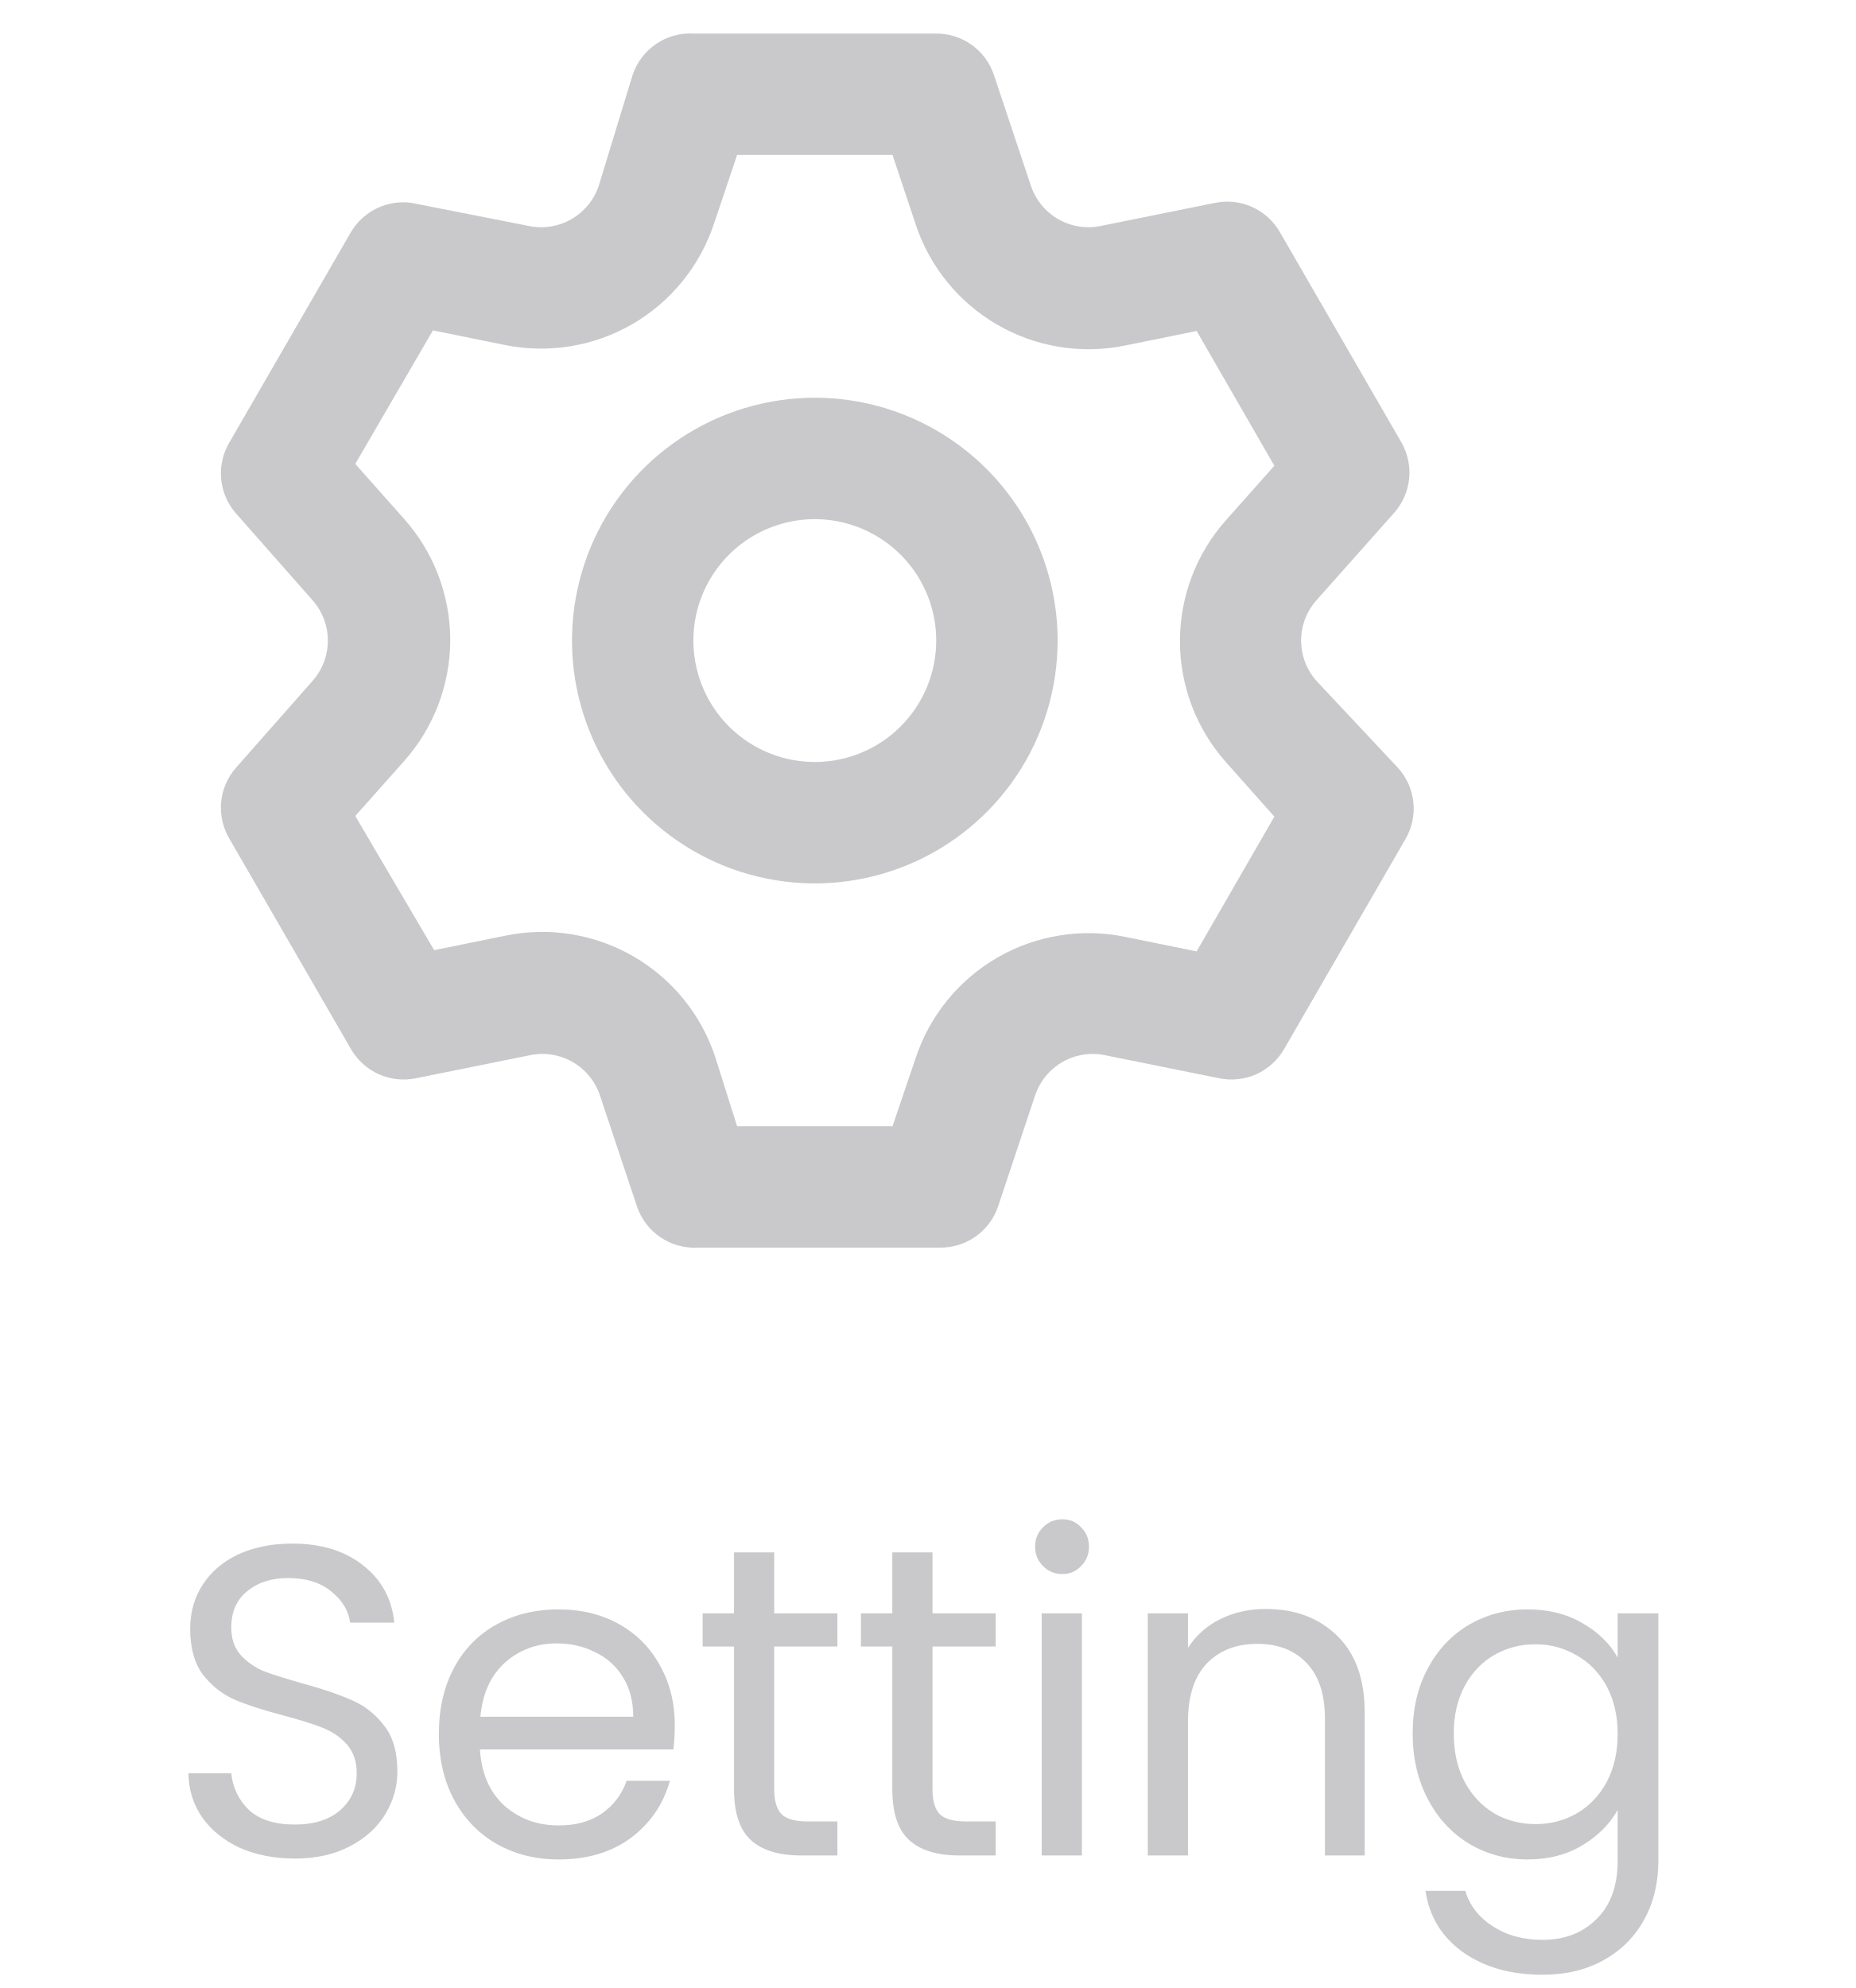
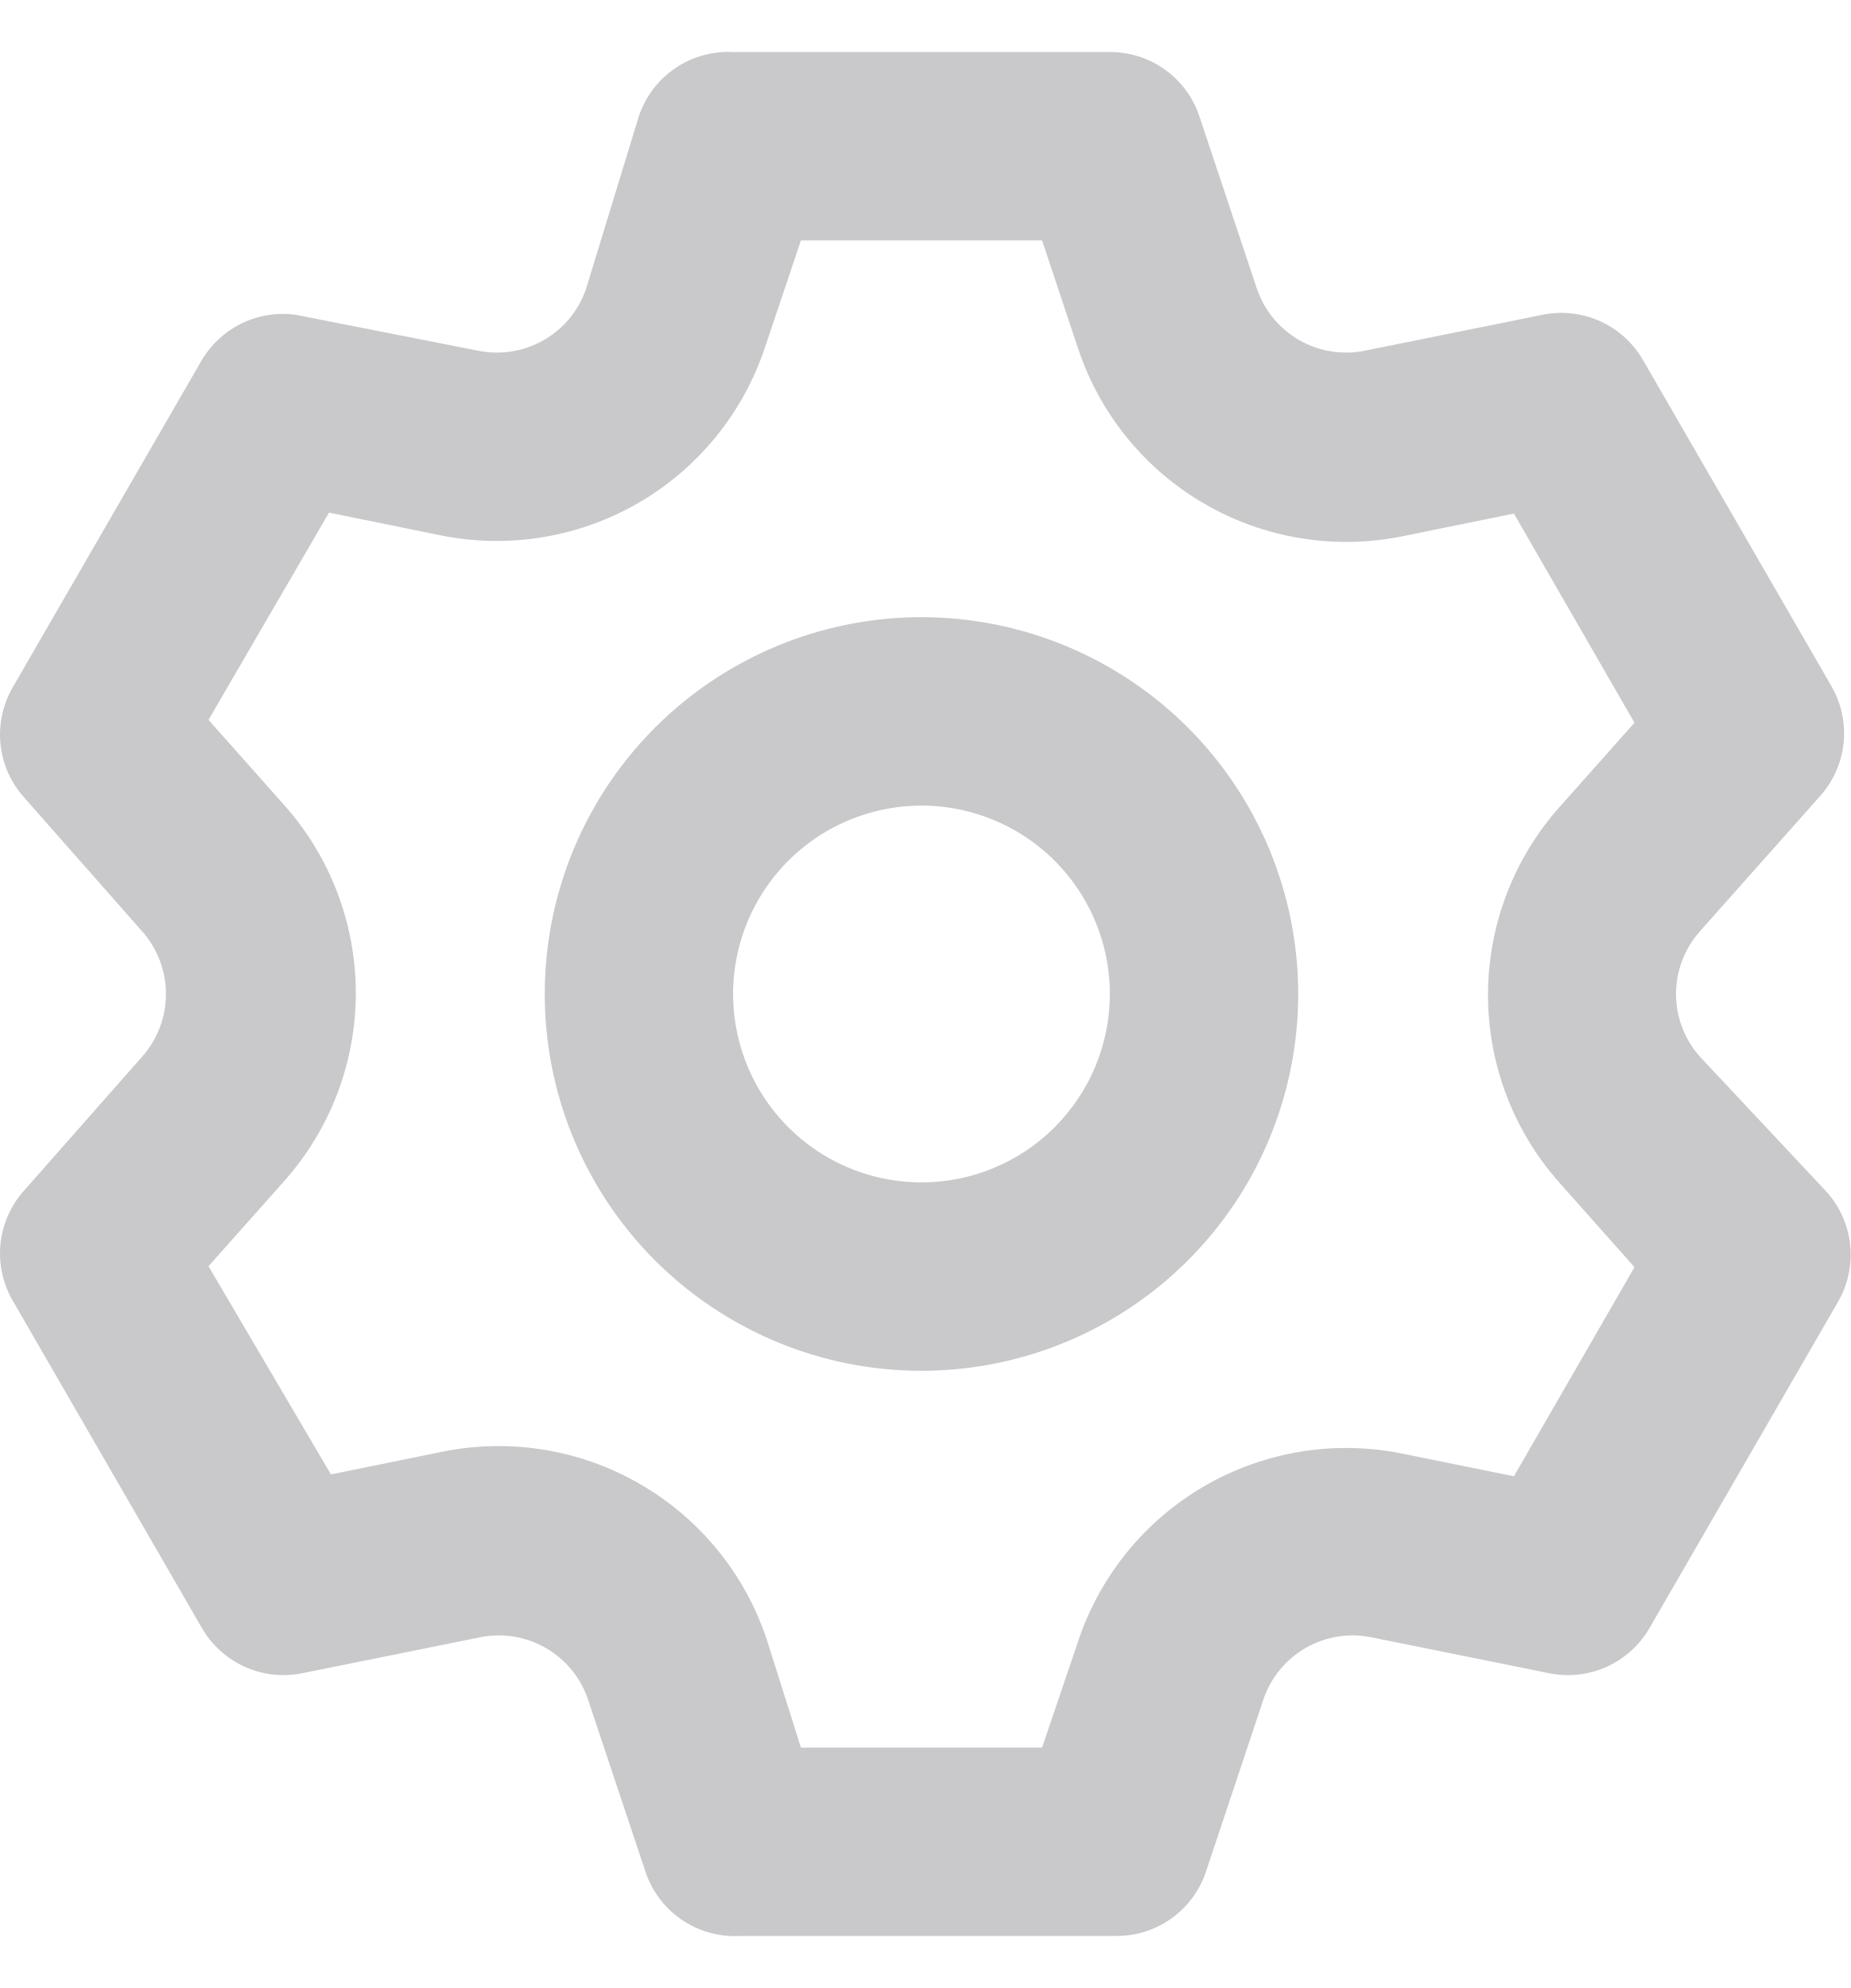
- <svg xmlns="http://www.w3.org/2000/svg" width="42" height="45" viewBox="0 0 42 45" fill="none">
-   <path d="M29.794 15.407C29.574 15.156 29.452 14.834 29.452 14.5C29.452 14.166 29.574 13.844 29.794 13.593L31.553 11.614C31.747 11.398 31.867 11.126 31.897 10.837C31.926 10.548 31.864 10.258 31.718 10.007L28.97 5.252C28.825 5.001 28.605 4.803 28.341 4.684C28.077 4.566 27.782 4.534 27.499 4.593L24.916 5.115C24.587 5.183 24.245 5.128 23.954 4.961C23.663 4.794 23.443 4.526 23.336 4.208L22.497 1.693C22.405 1.42 22.23 1.183 21.995 1.015C21.761 0.848 21.48 0.758 21.192 0.759H15.695C15.396 0.743 15.099 0.826 14.851 0.995C14.603 1.163 14.417 1.409 14.321 1.693L13.552 4.208C13.445 4.526 13.225 4.794 12.934 4.961C12.643 5.128 12.3 5.183 11.972 5.115L9.319 4.593C9.051 4.555 8.777 4.597 8.533 4.714C8.288 4.832 8.084 5.019 7.945 5.252L5.197 10.007C5.048 10.255 4.98 10.544 5.005 10.833C5.03 11.121 5.145 11.395 5.335 11.614L7.08 13.593C7.3 13.844 7.421 14.166 7.421 14.5C7.421 14.834 7.3 15.156 7.08 15.407L5.335 17.386C5.145 17.605 5.03 17.878 5.005 18.167C4.98 18.456 5.048 18.745 5.197 18.993L7.945 23.748C8.09 23.999 8.31 24.197 8.574 24.316C8.838 24.434 9.132 24.466 9.416 24.407L11.999 23.885C12.328 23.817 12.67 23.872 12.961 24.039C13.252 24.206 13.472 24.474 13.579 24.792L14.418 27.307C14.513 27.591 14.699 27.837 14.947 28.005C15.195 28.174 15.492 28.257 15.792 28.241H21.288C21.576 28.242 21.857 28.152 22.091 27.985C22.326 27.817 22.501 27.58 22.593 27.307L23.432 24.792C23.539 24.474 23.759 24.206 24.05 24.039C24.341 23.872 24.683 23.817 25.012 23.885L27.595 24.407C27.879 24.466 28.173 24.434 28.437 24.316C28.701 24.197 28.921 23.999 29.066 23.748L31.814 18.993C31.96 18.742 32.023 18.451 31.993 18.163C31.963 17.874 31.843 17.602 31.649 17.386L29.794 15.407ZM27.747 17.248L28.846 18.485L27.087 21.535L25.465 21.206C24.476 21.003 23.446 21.172 22.572 21.678C21.698 22.185 21.041 22.995 20.725 23.954L20.203 25.493H16.685L16.19 23.927C15.874 22.967 15.216 22.157 14.342 21.651C13.469 21.144 12.439 20.976 11.449 21.178L9.828 21.508L8.042 18.471L9.141 17.235C9.817 16.479 10.191 15.5 10.191 14.486C10.191 13.472 9.817 12.494 9.141 11.738L8.042 10.501L9.8 7.478L11.422 7.808C12.412 8.01 13.441 7.842 14.315 7.336C15.189 6.829 15.846 6.019 16.163 5.06L16.685 3.507H20.203L20.725 5.073C21.041 6.033 21.698 6.843 22.572 7.349C23.446 7.856 24.476 8.024 25.465 7.822L27.087 7.492L28.846 10.543L27.747 11.779C27.078 12.533 26.709 13.506 26.709 14.514C26.709 15.521 27.078 16.494 27.747 17.248ZM18.444 9.003C17.357 9.003 16.294 9.326 15.39 9.93C14.486 10.534 13.782 11.392 13.366 12.396C12.95 13.401 12.841 14.506 13.053 15.572C13.265 16.639 13.788 17.618 14.557 18.387C15.326 19.155 16.305 19.679 17.371 19.891C18.438 20.103 19.543 19.994 20.547 19.578C21.552 19.162 22.41 18.457 23.014 17.554C23.618 16.65 23.94 15.587 23.94 14.5C23.94 13.042 23.361 11.644 22.33 10.613C21.299 9.583 19.901 9.003 18.444 9.003ZM18.444 17.248C17.9 17.248 17.369 17.087 16.917 16.785C16.465 16.483 16.113 16.054 15.905 15.552C15.697 15.05 15.642 14.497 15.748 13.964C15.854 13.431 16.116 12.941 16.5 12.557C16.885 12.172 17.374 11.911 17.907 11.805C18.441 11.698 18.993 11.753 19.495 11.961C19.998 12.169 20.427 12.521 20.729 12.973C21.031 13.425 21.192 13.956 21.192 14.5C21.192 15.229 20.902 15.928 20.387 16.443C19.872 16.959 19.173 17.248 18.444 17.248Z" fill="#C9C9CB" />
-   <path d="M6.675 42.07C6.215 42.07 5.801 41.99 5.435 41.83C5.075 41.663 4.791 41.437 4.585 41.15C4.378 40.857 4.271 40.52 4.265 40.14H5.235C5.268 40.467 5.401 40.743 5.635 40.97C5.875 41.19 6.221 41.3 6.675 41.3C7.108 41.3 7.448 41.193 7.695 40.98C7.948 40.76 8.075 40.48 8.075 40.14C8.075 39.873 8.001 39.657 7.855 39.49C7.708 39.323 7.525 39.197 7.305 39.11C7.085 39.023 6.788 38.93 6.415 38.83C5.955 38.71 5.585 38.59 5.305 38.47C5.031 38.35 4.795 38.163 4.595 37.91C4.401 37.65 4.305 37.303 4.305 36.87C4.305 36.49 4.401 36.153 4.595 35.86C4.788 35.567 5.058 35.34 5.405 35.18C5.758 35.02 6.161 34.94 6.615 34.94C7.268 34.94 7.801 35.103 8.215 35.43C8.635 35.757 8.871 36.19 8.925 36.73H7.925C7.891 36.463 7.751 36.23 7.505 36.03C7.258 35.823 6.931 35.72 6.525 35.72C6.145 35.72 5.835 35.82 5.595 36.02C5.355 36.213 5.235 36.487 5.235 36.84C5.235 37.093 5.305 37.3 5.445 37.46C5.591 37.62 5.768 37.743 5.975 37.83C6.188 37.91 6.485 38.003 6.865 38.11C7.325 38.237 7.695 38.363 7.975 38.49C8.255 38.61 8.495 38.8 8.695 39.06C8.895 39.313 8.995 39.66 8.995 40.1C8.995 40.44 8.905 40.76 8.725 41.06C8.545 41.36 8.278 41.603 7.925 41.79C7.571 41.977 7.155 42.07 6.675 42.07ZM15.274 39.05C15.274 39.223 15.264 39.407 15.244 39.6H10.864C10.897 40.14 11.081 40.563 11.414 40.87C11.754 41.17 12.164 41.32 12.644 41.32C13.037 41.32 13.364 41.23 13.624 41.05C13.89 40.863 14.077 40.617 14.184 40.31H15.164C15.017 40.837 14.724 41.267 14.284 41.6C13.844 41.927 13.297 42.09 12.644 42.09C12.124 42.09 11.657 41.973 11.244 41.74C10.837 41.507 10.517 41.177 10.284 40.75C10.05 40.317 9.934 39.817 9.934 39.25C9.934 38.683 10.047 38.187 10.274 37.76C10.501 37.333 10.817 37.007 11.224 36.78C11.637 36.547 12.111 36.43 12.644 36.43C13.164 36.43 13.624 36.543 14.024 36.77C14.424 36.997 14.73 37.31 14.944 37.71C15.164 38.103 15.274 38.55 15.274 39.05ZM14.334 38.86C14.334 38.513 14.257 38.217 14.104 37.97C13.95 37.717 13.741 37.527 13.474 37.4C13.214 37.267 12.924 37.2 12.604 37.2C12.144 37.2 11.751 37.347 11.424 37.64C11.104 37.933 10.921 38.34 10.874 38.86H14.334ZM17.525 37.27V40.5C17.525 40.767 17.582 40.957 17.695 41.07C17.808 41.177 18.005 41.23 18.285 41.23H18.955V42H18.135C17.628 42 17.248 41.883 16.995 41.65C16.742 41.417 16.615 41.033 16.615 40.5V37.27H15.905V36.52H16.615V35.14H17.525V36.52H18.955V37.27H17.525ZM21.108 37.27V40.5C21.108 40.767 21.164 40.957 21.277 41.07C21.391 41.177 21.587 41.23 21.867 41.23H22.538V42H21.718C21.211 42 20.831 41.883 20.578 41.65C20.324 41.417 20.198 41.033 20.198 40.5V37.27H19.488V36.52H20.198V35.14H21.108V36.52H22.538V37.27H21.108ZM24.05 35.63C23.877 35.63 23.73 35.57 23.61 35.45C23.49 35.33 23.43 35.183 23.43 35.01C23.43 34.837 23.49 34.69 23.61 34.57C23.73 34.45 23.877 34.39 24.05 34.39C24.217 34.39 24.357 34.45 24.47 34.57C24.59 34.69 24.65 34.837 24.65 35.01C24.65 35.183 24.59 35.33 24.47 35.45C24.357 35.57 24.217 35.63 24.05 35.63ZM24.49 36.52V42H23.58V36.52H24.49ZM28.651 36.42C29.318 36.42 29.858 36.623 30.271 37.03C30.684 37.43 30.891 38.01 30.891 38.77V42H29.991V38.9C29.991 38.353 29.854 37.937 29.581 37.65C29.308 37.357 28.934 37.21 28.461 37.21C27.981 37.21 27.598 37.36 27.311 37.66C27.031 37.96 26.891 38.397 26.891 38.97V42H25.981V36.52H26.891V37.3C27.071 37.02 27.314 36.803 27.621 36.65C27.934 36.497 28.278 36.42 28.651 36.42ZM34.578 36.43C35.051 36.43 35.464 36.533 35.818 36.74C36.178 36.947 36.444 37.207 36.617 37.52V36.52H37.538V42.12C37.538 42.62 37.431 43.063 37.218 43.45C37.004 43.843 36.697 44.15 36.297 44.37C35.904 44.59 35.444 44.7 34.917 44.7C34.197 44.7 33.597 44.53 33.117 44.19C32.638 43.85 32.354 43.387 32.267 42.8H33.167C33.267 43.133 33.474 43.4 33.788 43.6C34.101 43.807 34.477 43.91 34.917 43.91C35.417 43.91 35.824 43.753 36.138 43.44C36.458 43.127 36.617 42.687 36.617 42.12V40.97C36.438 41.29 36.171 41.557 35.818 41.77C35.464 41.983 35.051 42.09 34.578 42.09C34.091 42.09 33.648 41.97 33.248 41.73C32.854 41.49 32.544 41.153 32.318 40.72C32.091 40.287 31.977 39.793 31.977 39.24C31.977 38.68 32.091 38.19 32.318 37.77C32.544 37.343 32.854 37.013 33.248 36.78C33.648 36.547 34.091 36.43 34.578 36.43ZM36.617 39.25C36.617 38.837 36.534 38.477 36.367 38.17C36.201 37.863 35.974 37.63 35.688 37.47C35.407 37.303 35.097 37.22 34.758 37.22C34.417 37.22 34.108 37.3 33.828 37.46C33.547 37.62 33.324 37.853 33.157 38.16C32.991 38.467 32.907 38.827 32.907 39.24C32.907 39.66 32.991 40.027 33.157 40.34C33.324 40.647 33.547 40.883 33.828 41.05C34.108 41.21 34.417 41.29 34.758 41.29C35.097 41.29 35.407 41.21 35.688 41.05C35.974 40.883 36.201 40.647 36.367 40.34C36.534 40.027 36.617 39.663 36.617 39.25Z" fill="#C9C9CB" />
+ <svg xmlns="http://www.w3.org/2000/svg" width="27" height="29" viewBox="0 0 27 29" fill="none">
+   <path d="M24.794 15.407C24.574 15.156 24.452 14.834 24.452 14.5C24.452 14.166 24.574 13.844 24.794 13.593L26.553 11.614C26.747 11.398 26.867 11.126 26.897 10.837C26.926 10.548 26.864 10.258 26.718 10.007L23.97 5.252C23.825 5.001 23.605 4.803 23.341 4.684C23.077 4.566 22.782 4.534 22.499 4.593L19.916 5.115C19.587 5.183 19.245 5.128 18.954 4.961C18.663 4.794 18.443 4.526 18.336 4.208L17.497 1.693C17.405 1.42 17.23 1.183 16.995 1.015C16.761 0.848 16.48 0.758 16.192 0.759H10.695C10.396 0.743 10.099 0.826 9.851 0.995C9.603 1.163 9.417 1.409 9.321 1.693L8.552 4.208C8.445 4.526 8.225 4.794 7.934 4.961C7.642 5.128 7.3 5.183 6.972 5.115L4.319 4.593C4.051 4.555 3.777 4.597 3.533 4.714C3.288 4.832 3.084 5.019 2.945 5.252L0.197 10.007C0.048 10.255 -0.02 10.544 0.005 10.833C0.03 11.121 0.145 11.395 0.335 11.614L2.08 13.593C2.3 13.844 2.421 14.166 2.421 14.5C2.421 14.834 2.3 15.156 2.08 15.407L0.335 17.386C0.145 17.605 0.03 17.878 0.005 18.167C-0.02 18.456 0.048 18.745 0.197 18.993L2.945 23.748C3.09 23.999 3.31 24.197 3.574 24.316C3.838 24.434 4.132 24.466 4.416 24.407L6.999 23.885C7.328 23.817 7.67 23.872 7.961 24.039C8.252 24.206 8.472 24.474 8.579 24.792L9.418 27.307C9.513 27.591 9.699 27.837 9.947 28.005C10.195 28.174 10.492 28.257 10.792 28.241H16.288C16.576 28.242 16.857 28.152 17.091 27.985C17.326 27.817 17.501 27.58 17.593 27.307L18.432 24.792C18.539 24.474 18.759 24.206 19.05 24.039C19.341 23.872 19.683 23.817 20.012 23.885L22.595 24.407C22.879 24.466 23.173 24.434 23.437 24.316C23.701 24.197 23.921 23.999 24.066 23.748L26.814 18.993C26.96 18.742 27.023 18.451 26.993 18.163C26.963 17.874 26.843 17.602 26.649 17.386L24.794 15.407ZM22.747 17.248L23.846 18.485L22.087 21.535L20.465 21.206C19.476 21.003 18.446 21.172 17.572 21.678C16.698 22.185 16.041 22.995 15.725 23.954L15.203 25.493H11.685L11.19 23.927C10.874 22.967 10.216 22.157 9.342 21.651C8.469 21.144 7.439 20.976 6.449 21.178L4.828 21.508L3.042 18.471L4.141 17.235C4.817 16.479 5.191 15.5 5.191 14.486C5.191 13.472 4.817 12.494 4.141 11.738L3.042 10.501L4.8 7.478L6.422 7.808C7.412 8.01 8.441 7.842 9.315 7.336C10.189 6.829 10.846 6.019 11.163 5.06L11.685 3.507H15.203L15.725 5.073C16.041 6.033 16.698 6.843 17.572 7.349C18.446 7.856 19.476 8.024 20.465 7.822L22.087 7.492L23.846 10.543L22.747 11.779C22.078 12.533 21.709 13.506 21.709 14.514C21.709 15.521 22.078 16.494 22.747 17.248ZM13.444 9.003C12.357 9.003 11.294 9.326 10.39 9.93C9.486 10.534 8.782 11.392 8.366 12.396C7.95 13.401 7.841 14.506 8.053 15.572C8.265 16.639 8.788 17.618 9.557 18.387C10.326 19.155 11.305 19.679 12.371 19.891C13.438 20.103 14.543 19.994 15.547 19.578C16.552 19.162 17.41 18.457 18.014 17.554C18.618 16.65 18.94 15.587 18.94 14.5C18.94 13.042 18.361 11.644 17.33 10.613C16.299 9.583 14.902 9.003 13.444 9.003ZM13.444 17.248C12.9 17.248 12.369 17.087 11.917 16.785C11.465 16.483 11.113 16.054 10.905 15.552C10.697 15.05 10.642 14.497 10.748 13.964C10.854 13.431 11.116 12.941 11.5 12.557C11.885 12.172 12.374 11.911 12.908 11.805C13.441 11.698 13.993 11.753 14.495 11.961C14.998 12.169 15.427 12.521 15.729 12.973C16.031 13.425 16.192 13.956 16.192 14.5C16.192 15.229 15.902 15.928 15.387 16.443C14.872 16.959 14.173 17.248 13.444 17.248Z" fill="#C9C9CB" />
</svg>
